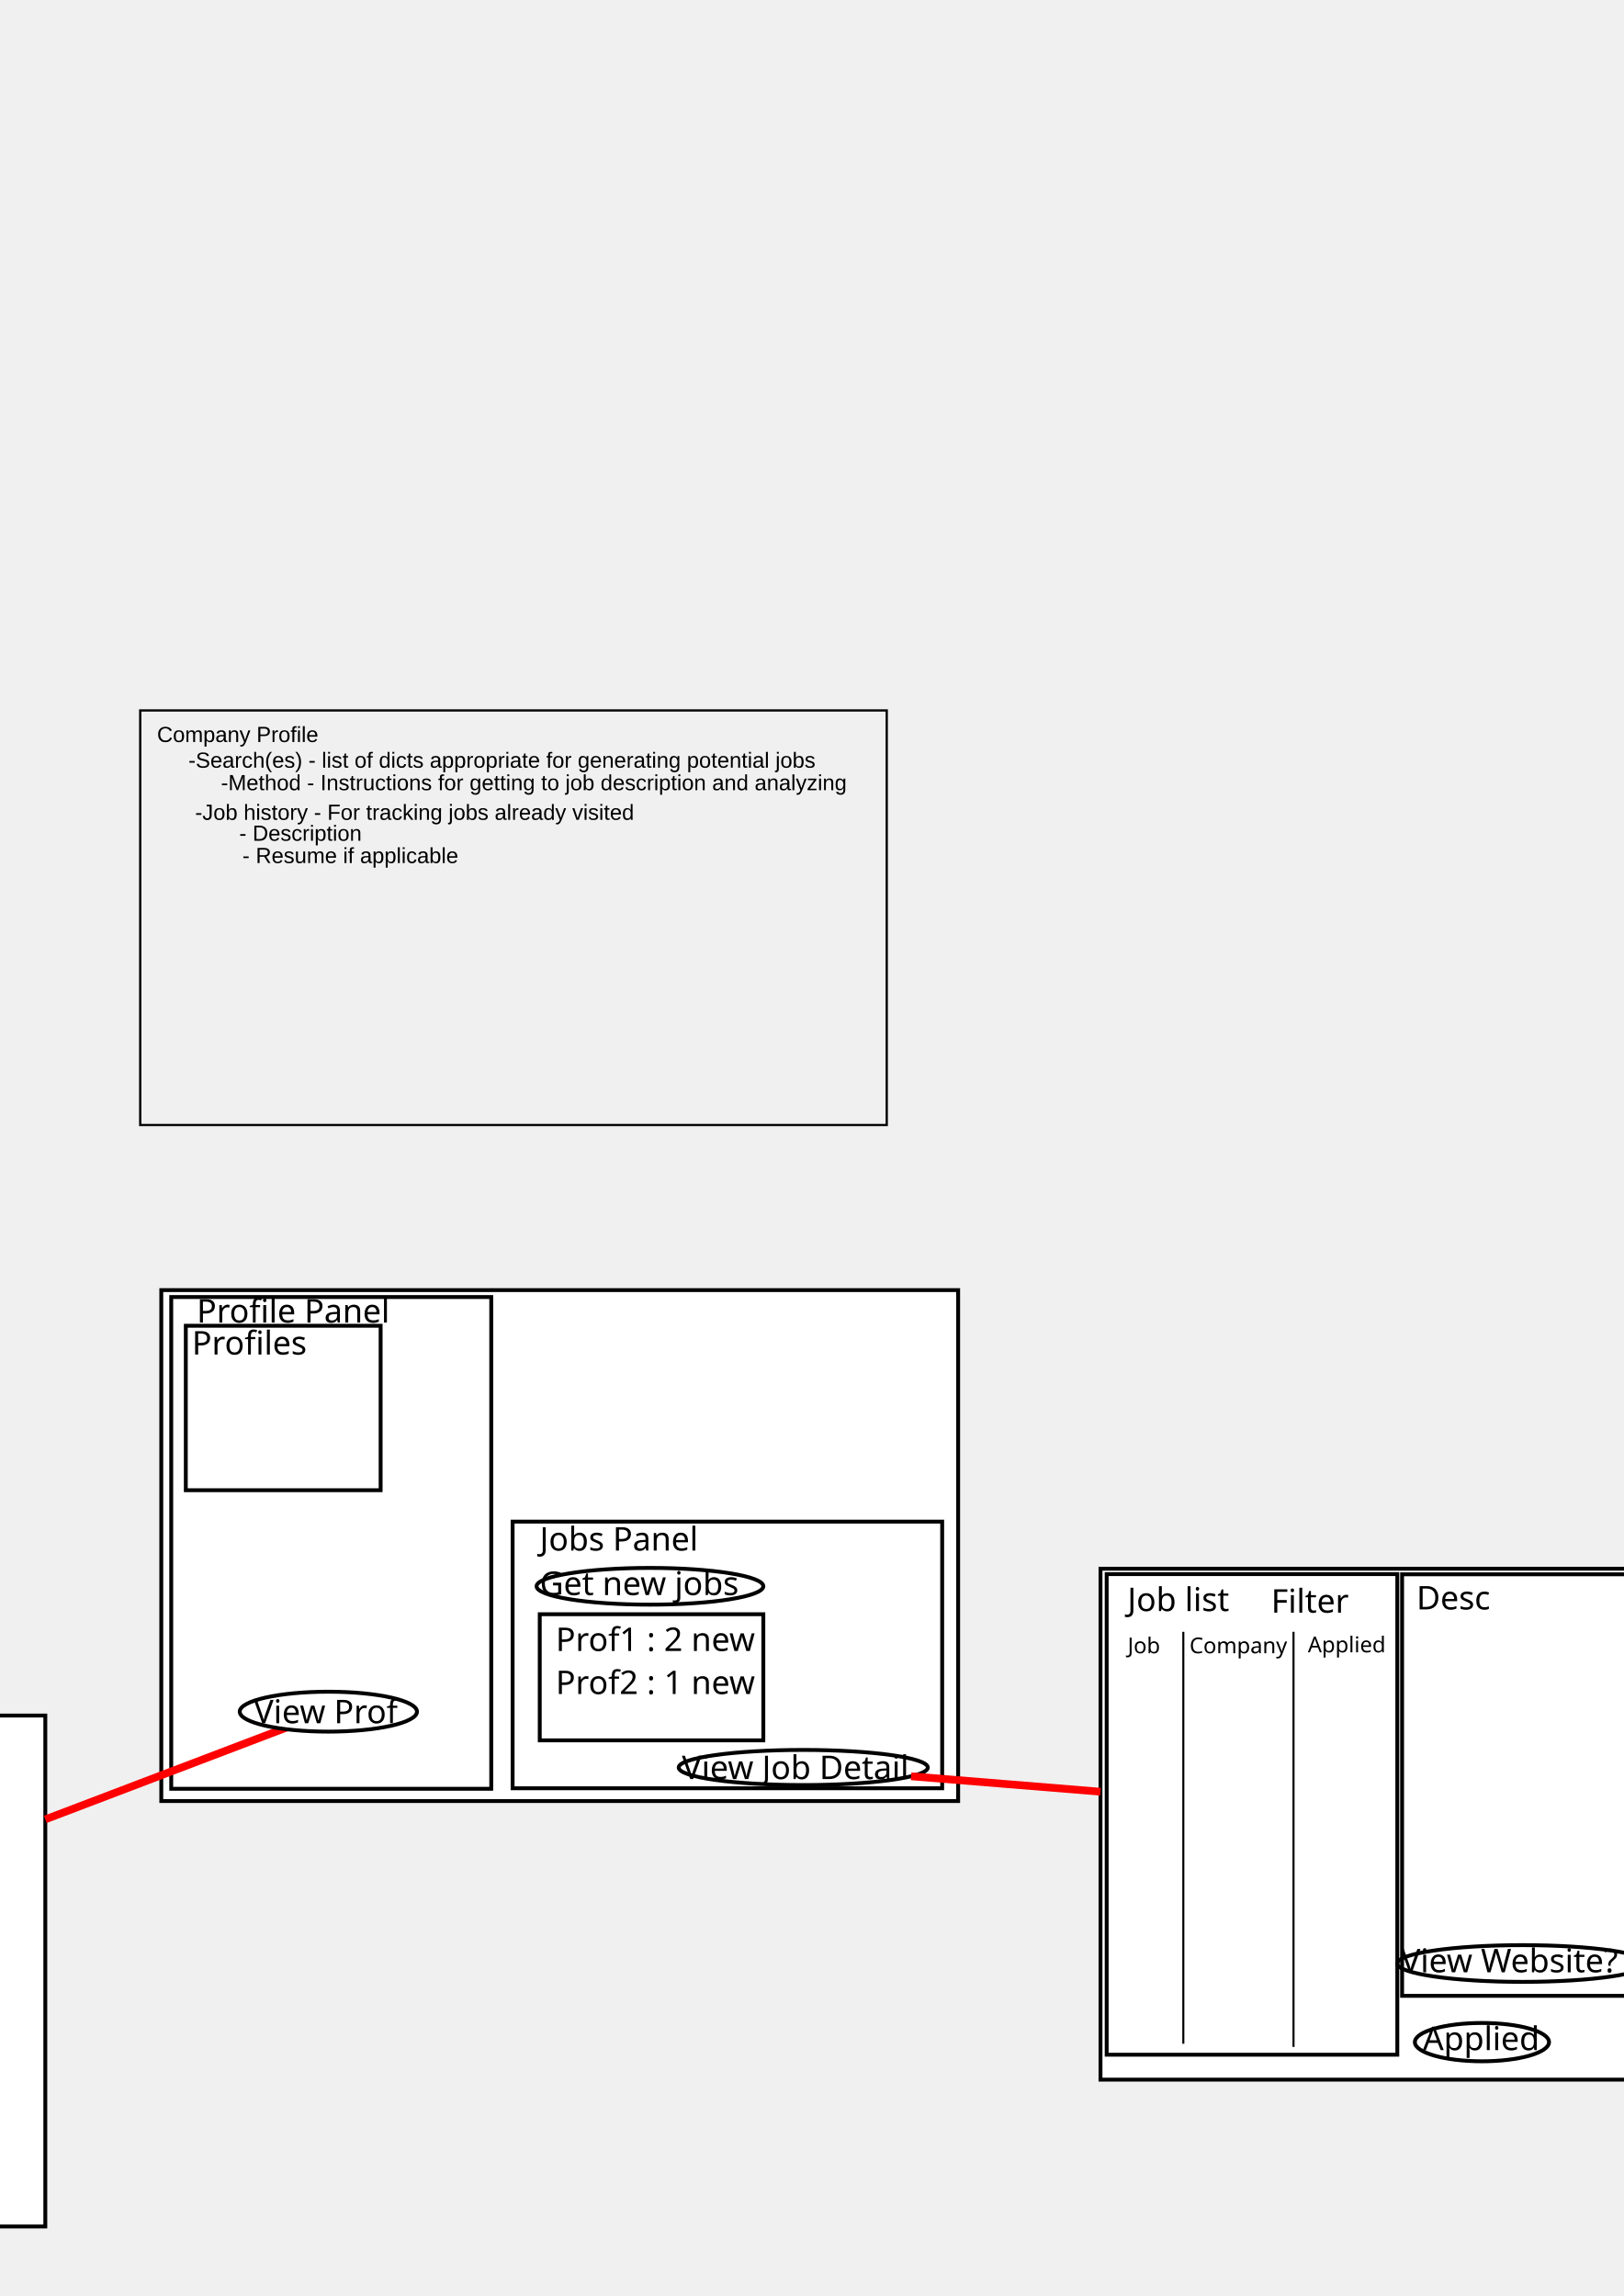
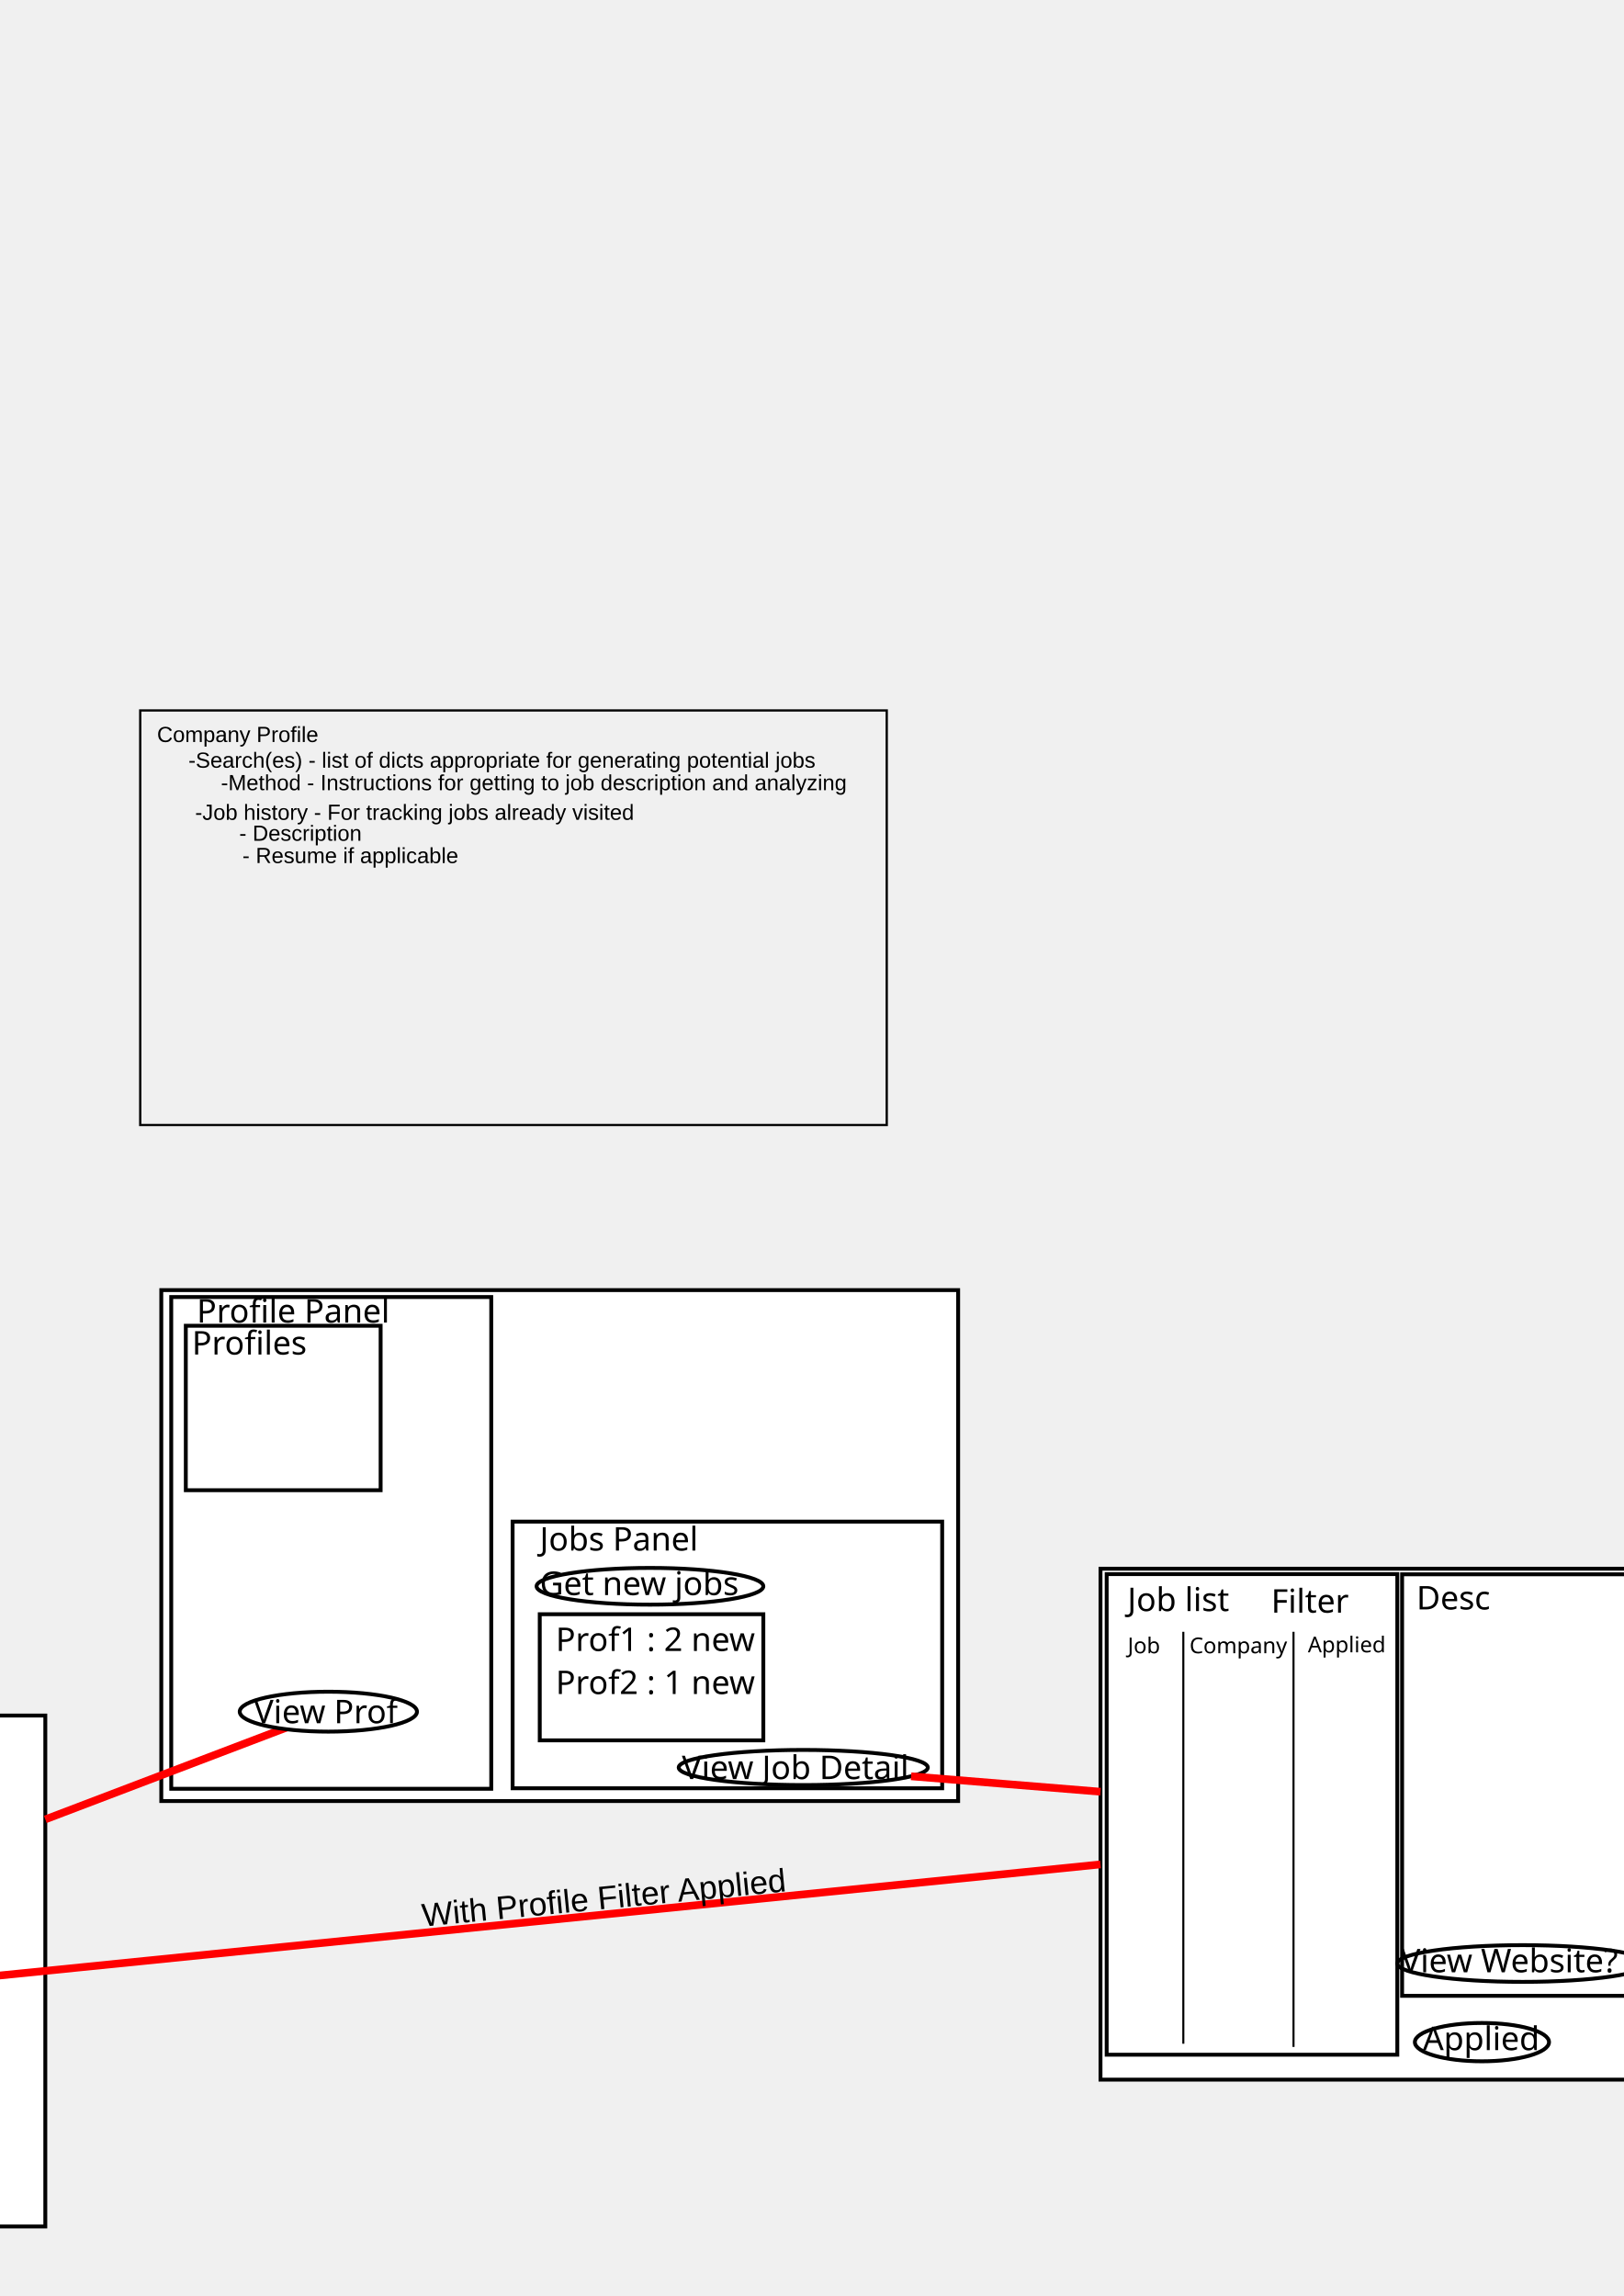
<svg xmlns="http://www.w3.org/2000/svg" width="210mm" height="297mm" viewBox="0 0 210 297" version="1.1" id="svg5">
  <defs id="defs2">
    <rect x="692.403" y="970.3" width="88.99" height="24.199" id="rect33" />
  </defs>
  <g id="layer1">
    <rect style="fill:none;stroke:#000000;stroke-width:0.3;stroke-linecap:round;stroke-dashoffset:45.354;stroke-opacity:0.977;paint-order:stroke fill markers" id="rect866" width="96.55" height="53.627" x="18.136" y="91.899" />
    <text xml:space="preserve" style="font-size:2.822px;line-height:1.25;font-family:'Liberation Sans';-inkscape-font-specification:'Liberation Sans';letter-spacing:0px;word-spacing:0px;writing-mode:lr-tb;stroke-width:0.265" x="20.313" y="95.982" id="text10346">
      <tspan id="tspan10344" style="stroke-width:0.265" x="20.313" y="95.982">Company Profile</tspan>
    </text>
    <text xml:space="preserve" style="font-size:2.822px;line-height:1.25;font-family:'Liberation Sans';-inkscape-font-specification:'Liberation Sans';letter-spacing:0px;word-spacing:0px;writing-mode:lr-tb;stroke-width:0.265" x="24.371" y="99.302" id="text20344">
      <tspan id="tspan20342" style="stroke-width:0.265" x="24.371" y="99.302">-Search(es) - list of dicts appropriate for generating potential jobs</tspan>
    </text>
    <text xml:space="preserve" style="font-size:2.822px;line-height:1.25;font-family:'Liberation Sans';-inkscape-font-specification:'Liberation Sans';letter-spacing:0px;word-spacing:0px;writing-mode:lr-tb;stroke-width:0.265" x="28.575" y="102.216" id="text23870">
      <tspan id="tspan23868" style="stroke-width:0.265" x="28.575" y="102.216">-Method - Instructions for getting to job description and analyzing</tspan>
    </text>
    <text xml:space="preserve" style="font-size:2.822px;line-height:1.25;font-family:'Liberation Sans';-inkscape-font-specification:'Liberation Sans';letter-spacing:0px;word-spacing:0px;writing-mode:lr-tb;stroke-width:0.265" x="25.233" y="106.045" id="text29944">
      <tspan id="tspan29942" style="stroke-width:0.265" x="25.233" y="106.045">-Job history - For tracking jobs already visited</tspan>
    </text>
    <text xml:space="preserve" style="font-size:2.822px;line-height:1.25;font-family:'Liberation Sans';-inkscape-font-specification:'Liberation Sans';letter-spacing:0px;word-spacing:0px;writing-mode:lr-tb;stroke-width:0.265" x="30.942" y="108.754" id="text37208">
      <tspan id="tspan37206" style="stroke-width:0.265" x="30.942" y="108.754">- Description</tspan>
    </text>
    <text xml:space="preserve" style="font-size:2.822px;line-height:1.25;font-family:'Liberation Sans';-inkscape-font-specification:'Liberation Sans';letter-spacing:0px;word-spacing:0px;writing-mode:lr-tb;stroke-width:0.265" x="31.35" y="111.642" id="text40106">
      <tspan id="tspan40104" style="stroke-width:0.265" x="31.35" y="111.642">- Resume if applicable</tspan>
    </text>
    <rect style="fill:#ffffff;stroke:#000000;stroke-width:0.5;stroke-linecap:square" id="rect1" width="103.062" height="66.092" x="20.86" y="166.882" />
    <rect style="fill:#ffffff;stroke:#000000;stroke-width:0.5;stroke-linecap:square" id="rect1-5" width="103.062" height="66.092" x="-97.202" y="221.915" />
+     <rect style="fill:#ffffff;stroke:#000000;stroke-width:0.5;stroke-linecap:square" id="rect1-5-4" width="69.77" height="38.14" x="-176.94" y="257.548" />
+     <rect style="fill:#ffffff;stroke:#000000;stroke-width:0.5;stroke-linecap:square" id="rect1-5-4-5" width="25.073" height="33.875" x="-175.282" y="259.05" />
    <rect style="fill:#ffffff;stroke:#000000;stroke-width:0.5;stroke-linecap:square" id="rect1-0" width="103.062" height="66.092" x="142.331" y="202.921" />
    <text xml:space="preserve" style="font-size:4.233px;line-height:1.25;font-family:sans-serif;stroke-width:0.265" x="-92.336" y="228.838" id="text1">
      <tspan id="tspan1" style="stroke-width:0.265" x="-92.336" y="228.838">Search Panel</tspan>
    </text>
-     <rect style="fill:none;stroke:#000000;stroke-width:0.5;stroke-linecap:square" id="rect2" width="41.927" height="61.961" x="-94.608" y="224.088" />
-     <text xml:space="preserve" style="font-size:4.233px;line-height:1.25;font-family:sans-serif;stroke-width:0.265" x="-91.303" y="234.002" id="text2">
-       <tspan id="tspan2" style="stroke-width:0.265" x="-91.303" y="234.002">Header</tspan>
+     <rect style="fill:none;stroke:#000000;stroke-width:0.5;stroke-linecap:square" id="rect2" width="42.924" height="62.618" x="-94.608" y="224.088" />
+     <text xml:space="preserve" style="font-size:3.054px;line-height:1.25;font-family:sans-serif;stroke-width:0.265" x="-91.857" y="231.498" id="text2" transform="scale(0.9944111,1.00562)">
+       <tspan id="tspan2" style="stroke-width:0.265" x="-91.857" y="231.498">Header</tspan>
    </text>
-     <rect style="fill:none;stroke:#000000;stroke-width:0.5;stroke-linecap:square" id="rect3" width="21.981" height="26.525" x="-93.077" y="229.698" />
-     <text xml:space="preserve" style="font-size:4.233px;line-height:1.25;font-family:sans-serif;stroke-width:0.265" x="-90.684" y="262.656" id="text3">
-       <tspan id="tspan3" style="stroke-width:0.265" x="-90.684" y="262.656">keyword</tspan>
+     <rect style="fill:none;stroke:#000000;stroke-width:0.5;stroke-linecap:square" id="rect3" width="15.77" height="19.244" x="-92.616" y="229.677" />
+     <text xml:space="preserve" style="font-size:3.054px;line-height:1.25;font-family:sans-serif;stroke-width:0.265" x="-74.572" y="231.294" id="text4" transform="scale(0.9944111,1.00562)">
+       <tspan id="tspan4" style="stroke-width:0.265" x="-74.572" y="231.294">links</tspan>
    </text>
-     <text xml:space="preserve" style="font-size:4.233px;line-height:1.25;font-family:sans-serif;stroke-width:0.265" x="-67.345" y="233.72" id="text4">
-       <tspan id="tspan4" style="stroke-width:0.265" x="-67.345" y="233.72">links</tspan>
+     <text xml:space="preserve" style="font-size:2.101px;line-height:1.25;font-family:sans-serif;stroke-width:0.265" x="-91.362" y="260.23" id="text5" transform="scale(0.9637623,1.0376)">
+       <tspan id="tspan5" style="stroke-width:0.265" x="-91.362" y="260.23">commit</tspan>
+       <tspan style="stroke-width:0.265" x="-91.362" y="262.856" id="tspan6">search</tspan>
    </text>
-     <text xml:space="preserve" style="font-size:4.233px;line-height:1.25;font-family:sans-serif;stroke-width:0.265" x="-91.303" y="277.375" id="text5">
-       <tspan id="tspan5" style="stroke-width:0.265" x="-91.303" y="277.375">add</tspan>
-       <tspan style="stroke-width:0.265" x="-91.303" y="282.666" id="tspan6">search</tspan>
+     <ellipse style="fill:none;stroke:#000000;stroke-width:0.5;stroke-linecap:square" id="path10" cx="-83.89" cy="270.652" rx="5.398" ry="3.084" />
+     <text xml:space="preserve" style="font-size:2.072px;line-height:1.25;font-family:sans-serif;stroke-width:0.265" x="-69.553" y="266.75" id="text5-5" transform="scale(0.9504989,1.052079)">
+       <tspan id="tspan5-3" style="stroke-width:0.265" x="-69.553" y="266.75">commit</tspan>
+       <tspan style="stroke-width:0.265" x="-69.553" y="269.34" id="tspan6-5">phrases</tspan>
    </text>
-     <text xml:space="preserve" style="font-size:4.233px;line-height:1.25;font-family:sans-serif;stroke-width:0.265" x="-72.715" y="276.548" id="text7">
-       <tspan id="tspan7" style="stroke-width:0.265" x="-72.715" y="276.548">add</tspan>
-       <tspan style="stroke-width:0.265" x="-72.715" y="281.84" id="tspan9">profile</tspan>
+     <ellipse style="fill:none;stroke:#000000;stroke-width:0.5;stroke-linecap:square" id="path10-6" cx="-61.953" cy="281.28" rx="5.398" ry="3.084" />
+     <text xml:space="preserve" style="font-size:3.054px;line-height:1.25;font-family:sans-serif;stroke-width:0.265" x="-74.684" y="247.554" id="text11" transform="scale(0.9944111,1.00562)">
+       <tspan id="tspan11" style="stroke-width:0.265" x="-74.684" y="247.554">peak</tspan>
+       <tspan style="stroke-width:0.265" x="-74.684" y="251.371" id="tspan12">links</tspan>
    </text>
-     <rect style="fill:none;stroke:#000000;stroke-width:0.5;stroke-linecap:square" id="rect10" width="21.273" height="5.37" x="-92.749" y="258.732" />
-     <ellipse style="fill:none;stroke:#000000;stroke-width:0.5;stroke-linecap:square" id="path10" cx="-85.417" cy="278.614" rx="7.539" ry="5.99" />
-     <ellipse style="fill:none;stroke:#000000;stroke-width:0.5;stroke-linecap:square" id="path11" cx="-66.829" cy="278.407" rx="7.952" ry="5.163" />
-     <text xml:space="preserve" style="font-size:4.233px;line-height:1.25;font-family:sans-serif;stroke-width:0.265" x="-67.5" y="256.257" id="text11">
-       <tspan id="tspan11" style="stroke-width:0.265" x="-67.5" y="256.257">peak</tspan>
-       <tspan style="stroke-width:0.265" x="-67.5" y="261.548" id="tspan12">links</tspan>
-     </text>
-     <ellipse style="fill:none;stroke:#000000;stroke-width:0.518;stroke-linecap:square" id="path12" cx="-62.337" cy="257.909" rx="5.774" ry="5.567" />
-     <rect style="fill:none;stroke:#000000;stroke-width:0.5;stroke-linecap:square" id="rect12" width="14.691" height="21.3" x="-69.424" y="229.989" />
+     <ellipse style="fill:none;stroke:#000000;stroke-width:0.518;stroke-linecap:square" id="path12" cx="-70.562" cy="250.144" rx="4.142" ry="4.039" />
+     <rect style="fill:none;stroke:#000000;stroke-width:0.5;stroke-linecap:square" id="rect12" width="10.54" height="15.454" x="-75.647" y="229.887" />
    <rect style="fill:none;stroke:#000000;stroke-width:0.5;stroke-linecap:square" id="rect13" width="41.389" height="63.611" x="22.146" y="167.777" />
    <text xml:space="preserve" style="font-size:4.233px;line-height:1.25;font-family:sans-serif;stroke-width:0.265" x="25.451" y="171.081" id="text13">
      <tspan id="tspan13" style="stroke-width:0.265" x="25.451" y="171.081">Profile Panel</tspan>
    </text>
    <text xml:space="preserve" style="font-size:4.233px;line-height:1.25;font-family:sans-serif;stroke-width:0.265" x="24.831" y="175.212" id="text14">
      <tspan id="tspan14" style="stroke-width:0.265" x="24.831" y="175.212">Profiles</tspan>
    </text>
    <rect style="fill:none;stroke:#000000;stroke-width:0.5;stroke-linecap:square" id="rect14" width="25.197" height="21.273" x="24.031" y="171.494" />
    <rect style="fill:none;stroke:#000000;stroke-width:0.5;stroke-linecap:square" id="rect15" width="55.558" height="34.492" x="66.298" y="196.83" />
    <text xml:space="preserve" style="font-size:4.233px;line-height:1.25;font-family:sans-serif;stroke-width:0.265" x="69.809" y="200.573" id="text16">
      <tspan id="tspan16" style="stroke-width:0.265" x="69.809" y="200.573">Jobs Panel</tspan>
    </text>
    <text xml:space="preserve" style="font-size:4.233px;line-height:1.25;font-family:sans-serif;stroke-width:0.265" x="69.809" y="206.33" id="text17">
      <tspan id="tspan17" style="stroke-width:0.265" x="69.809" y="206.33">Get new jobs</tspan>
    </text>
    <ellipse style="fill:none;stroke:#000000;stroke-width:0.5;stroke-linecap:square" id="path17" cx="84.061" cy="205.194" rx="14.664" ry="2.375" />
    <text xml:space="preserve" style="font-size:4.233px;line-height:1.25;font-family:sans-serif;stroke-width:0.265" x="88.193" y="230.133" id="text18">
      <tspan id="tspan18" style="stroke-width:0.265" x="88.193" y="230.133">View Job Detail</tspan>
    </text>
    <ellipse style="fill:none;stroke:#000000;stroke-width:0.5;stroke-linecap:square" id="path18" cx="103.888" cy="228.636" rx="16.11" ry="2.272" />
    <rect style="fill:none;stroke:#000000;stroke-width:0.5;stroke-linecap:square" id="rect18" width="28.915" height="16.316" x="69.809" y="208.809" />
    <text xml:space="preserve" style="font-size:4.233px;line-height:1.25;font-family:sans-serif;stroke-width:0.265" x="71.875" y="213.559" id="text19">
      <tspan id="tspan19" style="stroke-width:0.265" x="71.875" y="213.559">Prof1 : 2 new</tspan>
    </text>
    <text xml:space="preserve" style="font-size:4.233px;line-height:1.25;font-family:sans-serif;stroke-width:0.265" x="71.875" y="219.136" id="text20">
      <tspan id="tspan20" style="stroke-width:0.265" x="71.875" y="219.136">Prof2 : 1 new</tspan>
+     </text>
+     <rect style="fill:none;stroke:#000000;stroke-width:0.5;stroke-linecap:square" id="rect18-0" width="28.915" height="16.316" x="-39.717" y="238.314" />
+     <text xml:space="preserve" style="font-size:4.233px;line-height:1.25;font-family:sans-serif;stroke-width:0.265" x="-37.651" y="243.064" id="text19-3">
+       <tspan id="tspan19-6" style="stroke-width:0.265" x="-37.651" y="243.064">2 new</tspan>
+     </text>
+     <text xml:space="preserve" style="font-size:4.233px;line-height:1.25;font-family:sans-serif;stroke-width:0.265" x="-38.086" y="247.667" id="text19-3-6">
+       <tspan id="tspan19-6-3" style="stroke-width:0.265" x="-38.086" y="247.667">Title1</tspan>
+     </text>
+     <text xml:space="preserve" style="font-size:4.233px;line-height:1.25;font-family:sans-serif;stroke-width:0.265" x="-37.866" y="252.153" id="text19-3-6-6">
+       <tspan id="tspan19-6-3-1" style="stroke-width:0.265" x="-37.866" y="252.153">Title2</tspan>
    </text>
    <path style="fill:none;fill-rule:evenodd;stroke:#ff0000;stroke-width:1;stroke-linecap:butt;stroke-linejoin:miter;stroke-opacity:1" d="m 117.837,229.773 24.494,1.996" id="path20" />
    <rect style="fill:none;stroke:#000000;stroke-width:0.5;stroke-linecap:square" id="rect21" width="37.59" height="62.168" x="143.13" y="203.62" />
    <text xml:space="preserve" style="font-size:4.233px;line-height:1.25;font-family:sans-serif;stroke-width:0.265" x="145.815" y="208.396" id="text21">
      <tspan id="tspan21" style="stroke-width:0.265" x="145.815" y="208.396">Job list</tspan>
    </text>
    <path style="fill:none;stroke:#000000;stroke-width:0.265px;stroke-linecap:butt;stroke-linejoin:miter;stroke-opacity:1" d="m 153.044,211.081 v 53.287" id="path22" />
    <path style="fill:none;stroke:#000000;stroke-width:0.265px;stroke-linecap:butt;stroke-linejoin:miter;stroke-opacity:1" d="m 167.295,211.081 v 53.7" id="path23" />
    <text xml:space="preserve" style="font-size:2.822px;line-height:1.25;font-family:sans-serif;stroke-width:0.265" x="145.841" y="213.856" id="text23">
      <tspan id="tspan23" style="font-size:2.822px;stroke-width:0.265" x="145.841" y="213.856">Job</tspan>
    </text>
    <text xml:space="preserve" style="font-size:2.822px;line-height:1.25;font-family:sans-serif;stroke-width:0.265" x="169.154" y="213.74" id="text24">
      <tspan id="tspan24" style="font-size:2.822px;stroke-width:0.265" x="169.154" y="213.74">Applied</tspan>
    </text>
    <text xml:space="preserve" style="font-size:2.822px;line-height:1.25;font-family:sans-serif;stroke-width:0.265" x="153.844" y="213.856" id="text25">
      <tspan id="tspan25" style="font-size:2.822px;stroke-width:0.265" x="153.844" y="213.856">Company</tspan>
    </text>
    <text xml:space="preserve" style="font-size:4.233px;line-height:1.25;font-family:sans-serif;stroke-width:0.265" x="214.033" y="207.363" id="text26">
      <tspan id="tspan26" style="stroke-width:0.265" x="214.033" y="207.363">Chat GPT Tips</tspan>
    </text>
    <rect style="fill:none;stroke:#000000;stroke-width:0.5;stroke-linecap:square" id="rect26" width="32.426" height="29.948" x="212.353" y="203.645" />
    <text xml:space="preserve" style="font-size:4.233px;line-height:1.25;font-family:sans-serif;stroke-width:0.265" x="218.962" y="231.115" id="text27">
      <tspan id="tspan27" style="stroke-width:0.265" x="218.962" y="231.115">Get Tips</tspan>
    </text>
    <ellipse style="fill:none;stroke:#000000;stroke-width:0.5;stroke-linecap:square" id="path27" cx="227.534" cy="229.566" rx="8.984" ry="2.169" />
    <rect style="fill:none;stroke:#000000;stroke-width:0.5;stroke-linecap:square" id="rect27" width="30.154" height="54.526" x="181.339" y="203.645" />
    <text xml:space="preserve" style="font-size:4.233px;line-height:1.25;font-family:sans-serif;stroke-width:0.265" x="183.198" y="208.189" id="text28">
      <tspan id="tspan28" style="stroke-width:0.265" x="183.198" y="208.189">Desc</tspan>
    </text>
    <text xml:space="preserve" style="font-size:4.233px;line-height:1.25;font-family:sans-serif;stroke-width:0.265" x="217.896" y="240.202" id="text29">
      <tspan id="tspan29" style="stroke-width:0.265" x="217.896" y="240.202" />
    </text>
    <rect style="fill:none;stroke:#000000;stroke-width:0.5;stroke-linecap:square" id="rect29" width="32.426" height="34.079" x="212.32" y="234.213" />
    <rect style="fill:none;stroke:#000000;stroke-width:0.5;stroke-linecap:square" id="rect30" width="31.187" height="25.197" x="212.939" y="235.066" />
    <text xml:space="preserve" style="font-size:4.233px;line-height:1.25;font-family:sans-serif;stroke-width:0.265" x="214.592" y="239.583" id="text30">
      <tspan id="tspan30" style="stroke-width:0.265" x="214.592" y="239.583">Resume </tspan>
      <tspan style="stroke-width:0.265" x="214.592" y="244.874" id="tspan31">Changes</tspan>
    </text>
    <text xml:space="preserve" style="font-size:4.233px;line-height:1.25;font-family:sans-serif;stroke-width:0.265" x="211.507" y="265.465" id="text32">
      <tspan id="tspan32" style="stroke-width:0.265" x="211.507" y="265.465">Update Resume</tspan>
    </text>
    <ellipse style="fill:none;stroke:#000000;stroke-width:0.5;stroke-linecap:square" id="path32" cx="228.533" cy="264.057" rx="17.039" ry="1.756" />
    <text xml:space="preserve" transform="scale(0.2645833)" id="text33" style="line-height:1.25;font-family:sans-serif;font-size:16px;white-space:pre;shape-inside:url(#rect33)" />
    <text xml:space="preserve" style="font-size:4.233px;line-height:1.25;font-family:sans-serif;stroke-width:0.265" x="181.172" y="255.126" id="text34">
      <tspan id="tspan34" style="stroke-width:0.265" x="181.172" y="255.126">View Website?</tspan>
    </text>
    <ellipse style="fill:none;stroke:#000000;stroke-width:0.5;stroke-linecap:square" id="path34" cx="196.933" cy="253.99" rx="16.213" ry="2.375" />
    <text xml:space="preserve" style="font-size:4.233px;line-height:1.25;font-family:sans-serif;stroke-width:0.265" x="184.024" y="265.193" id="text35">
      <tspan id="tspan35" style="stroke-width:0.265" x="184.024" y="265.193">Applied</tspan>
    </text>
    <ellipse style="fill:none;stroke:#000000;stroke-width:0.5;stroke-linecap:square" id="path35" cx="191.666" cy="264.161" rx="8.675" ry="2.478" />
    <text xml:space="preserve" style="font-size:4.233px;line-height:1.25;font-family:sans-serif;stroke-width:0.265" x="164.403" y="208.602" id="text36">
      <tspan id="tspan36" style="stroke-width:0.265" x="164.403" y="208.602">Filter</tspan>
    </text>
-     <text xml:space="preserve" style="font-size:4.233px;line-height:1.25;font-family:'Liberation Sans';-inkscape-font-specification:'Liberation Sans';letter-spacing:0px;word-spacing:0px;writing-mode:lr-tb;stroke-width:0.265" x="-44.119" y="229.216" id="text9562">
-       <tspan id="tspan9560" style="font-size:4.233px;stroke-width:0.265" x="-44.119" y="229.216">Jobs</tspan>
+     <text xml:space="preserve" style="font-size:4.233px;line-height:1.25;font-family:'Liberation Sans';-inkscape-font-specification:'Liberation Sans';letter-spacing:0px;word-spacing:0px;writing-mode:lr-tb;stroke-width:0.265" x="-17.003" y="228.173" id="text9562">
+       <tspan id="tspan9560" style="font-size:4.233px;stroke-width:0.265" x="-17.003" y="228.173">Jobs</tspan>
    </text>
    <path style="fill:none;fill-rule:evenodd;stroke:#ff0000;stroke-width:1;stroke-linecap:butt;stroke-linejoin:miter;stroke-opacity:1" d="M 42.467,221.413 5.86,235.346" id="path49774" />
    <ellipse style="fill:#ffffff;stroke:#000000;stroke-width:0.5;stroke-linecap:square" id="path15" cx="42.467" cy="221.413" rx="11.463" ry="2.582" />
    <text xml:space="preserve" style="font-size:4.233px;line-height:1.25;font-family:sans-serif;stroke-width:0.265" x="32.835" y="222.903" id="text15">
      <tspan id="tspan15" style="stroke-width:0.265" x="32.835" y="222.903">View Prof</tspan>
    </text>
+     <text xml:space="preserve" style="font-size:2.117px;line-height:1.25;font-family:sans-serif;stroke-width:0.265" x="-91.198" y="252.14" id="text3" transform="scale(0.9944111,1.00562)">
+       <tspan id="tspan3" style="font-size:2.117px;stroke-width:0.265" x="-91.198" y="252.14">keyword</tspan>
+     </text>
+     <rect style="fill:none;stroke:#000000;stroke-width:0.5;stroke-linecap:square" id="rect10" width="15.262" height="3.896" x="-92.898" y="250.781" />
+     <text xml:space="preserve" style="font-size:2.117px;line-height:1.25;font-family:sans-serif;stroke-width:0.265" x="-91.278" y="257.247" id="text3-2" transform="scale(0.9944111,1.00562)">
+       <tspan id="tspan3-9" style="font-size:2.117px;stroke-width:0.265" x="-91.278" y="257.247">keyword</tspan>
+     </text>
+     <rect style="fill:none;stroke:#000000;stroke-width:0.5;stroke-linecap:square" id="rect10-1" width="15.262" height="3.896" x="-92.977" y="255.917" />
+     <text xml:space="preserve" style="font-size:2.117px;line-height:1.25;font-family:sans-serif;stroke-width:0.265" x="-91.986" y="277.858" id="text3-3" transform="scale(0.9944111,1.00562)">
+       <tspan id="tspan3-6" style="font-size:2.117px;stroke-width:0.265" x="-91.986" y="277.858">search phrase(s)</tspan>
+     </text>
+     <rect style="fill:none;stroke:#000000;stroke-width:0.5;stroke-linecap:square" id="rect10-7" width="18.166" height="8.584" x="-91.366" y="277.101" />
+     <path style="fill:none;fill-rule:evenodd;stroke:#ff0000;stroke-width:1;stroke-linecap:butt;stroke-linejoin:miter;stroke-opacity:1" d="m -89.204,271.197 -17.966,1.843" id="path68414" />
+     <text xml:space="preserve" style="font-size:2.117px;line-height:1.25;font-family:'Liberation Sans';-inkscape-font-specification:'Liberation Sans';letter-spacing:0px;word-spacing:0px;writing-mode:lr-tb;stroke-width:0.265" x="-174.714" y="261.909" id="text77297">
+       <tspan id="tspan77295" style="stroke-width:0.265" x="-174.714" y="261.909">Example search request</tspan>
+       <tspan style="stroke-width:0.265" x="-174.714" y="264.555" id="tspan79795">link, please identify the</tspan>
+       <tspan style="stroke-width:0.265" x="-174.714" y="267.201" id="tspan79797">search phrase.</tspan>
+     </text>
+     <ellipse style="fill:none;stroke:#000000;stroke-width:0.5;stroke-linecap:round;stroke-dashoffset:45.354;stroke-opacity:0.977;paint-order:stroke fill markers" id="path80751" cx="-140.835" cy="264.05" rx="5.442" ry="2.693" />
+     <text xml:space="preserve" style="font-size:2.117px;line-height:1.25;font-family:'Liberation Sans';-inkscape-font-specification:'Liberation Sans';letter-spacing:0px;word-spacing:0px;writing-mode:lr-tb;stroke-width:0.265" x="-144.786" y="264.415" id="text83774">
+       <tspan id="tspan83772" style="stroke-width:0.265" x="-144.786" y="264.415">Confirm</tspan>
+     </text>
+     <text xml:space="preserve" style="font-size:2.117px;line-height:1.25;font-family:'Liberation Sans';-inkscape-font-specification:'Liberation Sans';letter-spacing:0px;word-spacing:0px;writing-mode:lr-tb;fill:#ff0000;stroke-width:0.265" x="-147.921" y="274.923" id="text88720">
+       <tspan id="tspan88718" style="fill:#ff0000;stroke-width:0.265" x="-147.921" y="274.923">Possible to highlight and confirm?</tspan>
+     </text>
+     <text xml:space="preserve" style="font-size:2.117px;line-height:1.25;font-family:'Liberation Sans';-inkscape-font-specification:'Liberation Sans';letter-spacing:0px;word-spacing:0px;writing-mode:lr-tb;stroke-width:0.265" x="-38.162" y="235.225" id="text97626">
+       <tspan id="tspan97624" style="stroke-width:0.265" x="-38.162" y="235.225">Find Current Jobs</tspan>
+     </text>
+     <ellipse style="fill:none;stroke:#000000;stroke-width:0.5;stroke-linecap:round;stroke-dashoffset:45.354;stroke-opacity:0.977;paint-order:stroke fill markers" id="path100274" cx="-29.608" cy="234.533" rx="10.534" ry="2.461" />
+     <path style="fill:none;fill-rule:evenodd;stroke:#ff0000;stroke-width:1;stroke-linecap:butt;stroke-linejoin:miter;stroke-opacity:1" d="M -35.117,259.081 142.331,241.169" id="path110733" />
+     <ellipse style="fill:#ffffff;stroke:#000000;stroke-width:0.5;stroke-linecap:round;stroke-dashoffset:45.354;stroke-opacity:0.977;paint-order:stroke fill markers" id="path100274-4" cx="-35.117" cy="259.081" rx="6.962" ry="2.461" />
+     <text xml:space="preserve" style="font-size:2.117px;line-height:1.25;font-family:'Liberation Sans';-inkscape-font-specification:'Liberation Sans';letter-spacing:0px;word-spacing:0px;writing-mode:lr-tb;stroke-width:0.265" x="-40.1" y="259.773" id="text97626-5">
+       <tspan id="tspan97624-5" style="stroke-width:0.265" x="-40.1" y="259.773">View Jobs</tspan>
+     </text>
+     <text xml:space="preserve" style="font-size:4.233px;line-height:1.25;font-family:'Liberation Sans';-inkscape-font-specification:'Liberation Sans';letter-spacing:0px;word-spacing:0px;writing-mode:lr-tb;stroke-width:0.265" x="30.301" y="253.349" id="text9562-7" transform="rotate(-5.560911)">
+       <tspan id="tspan9560-6" style="font-size:4.233px;stroke-width:0.265" x="30.301" y="253.349">With Profile Filter Applied</tspan>
+     </text>
  </g>
</svg>
